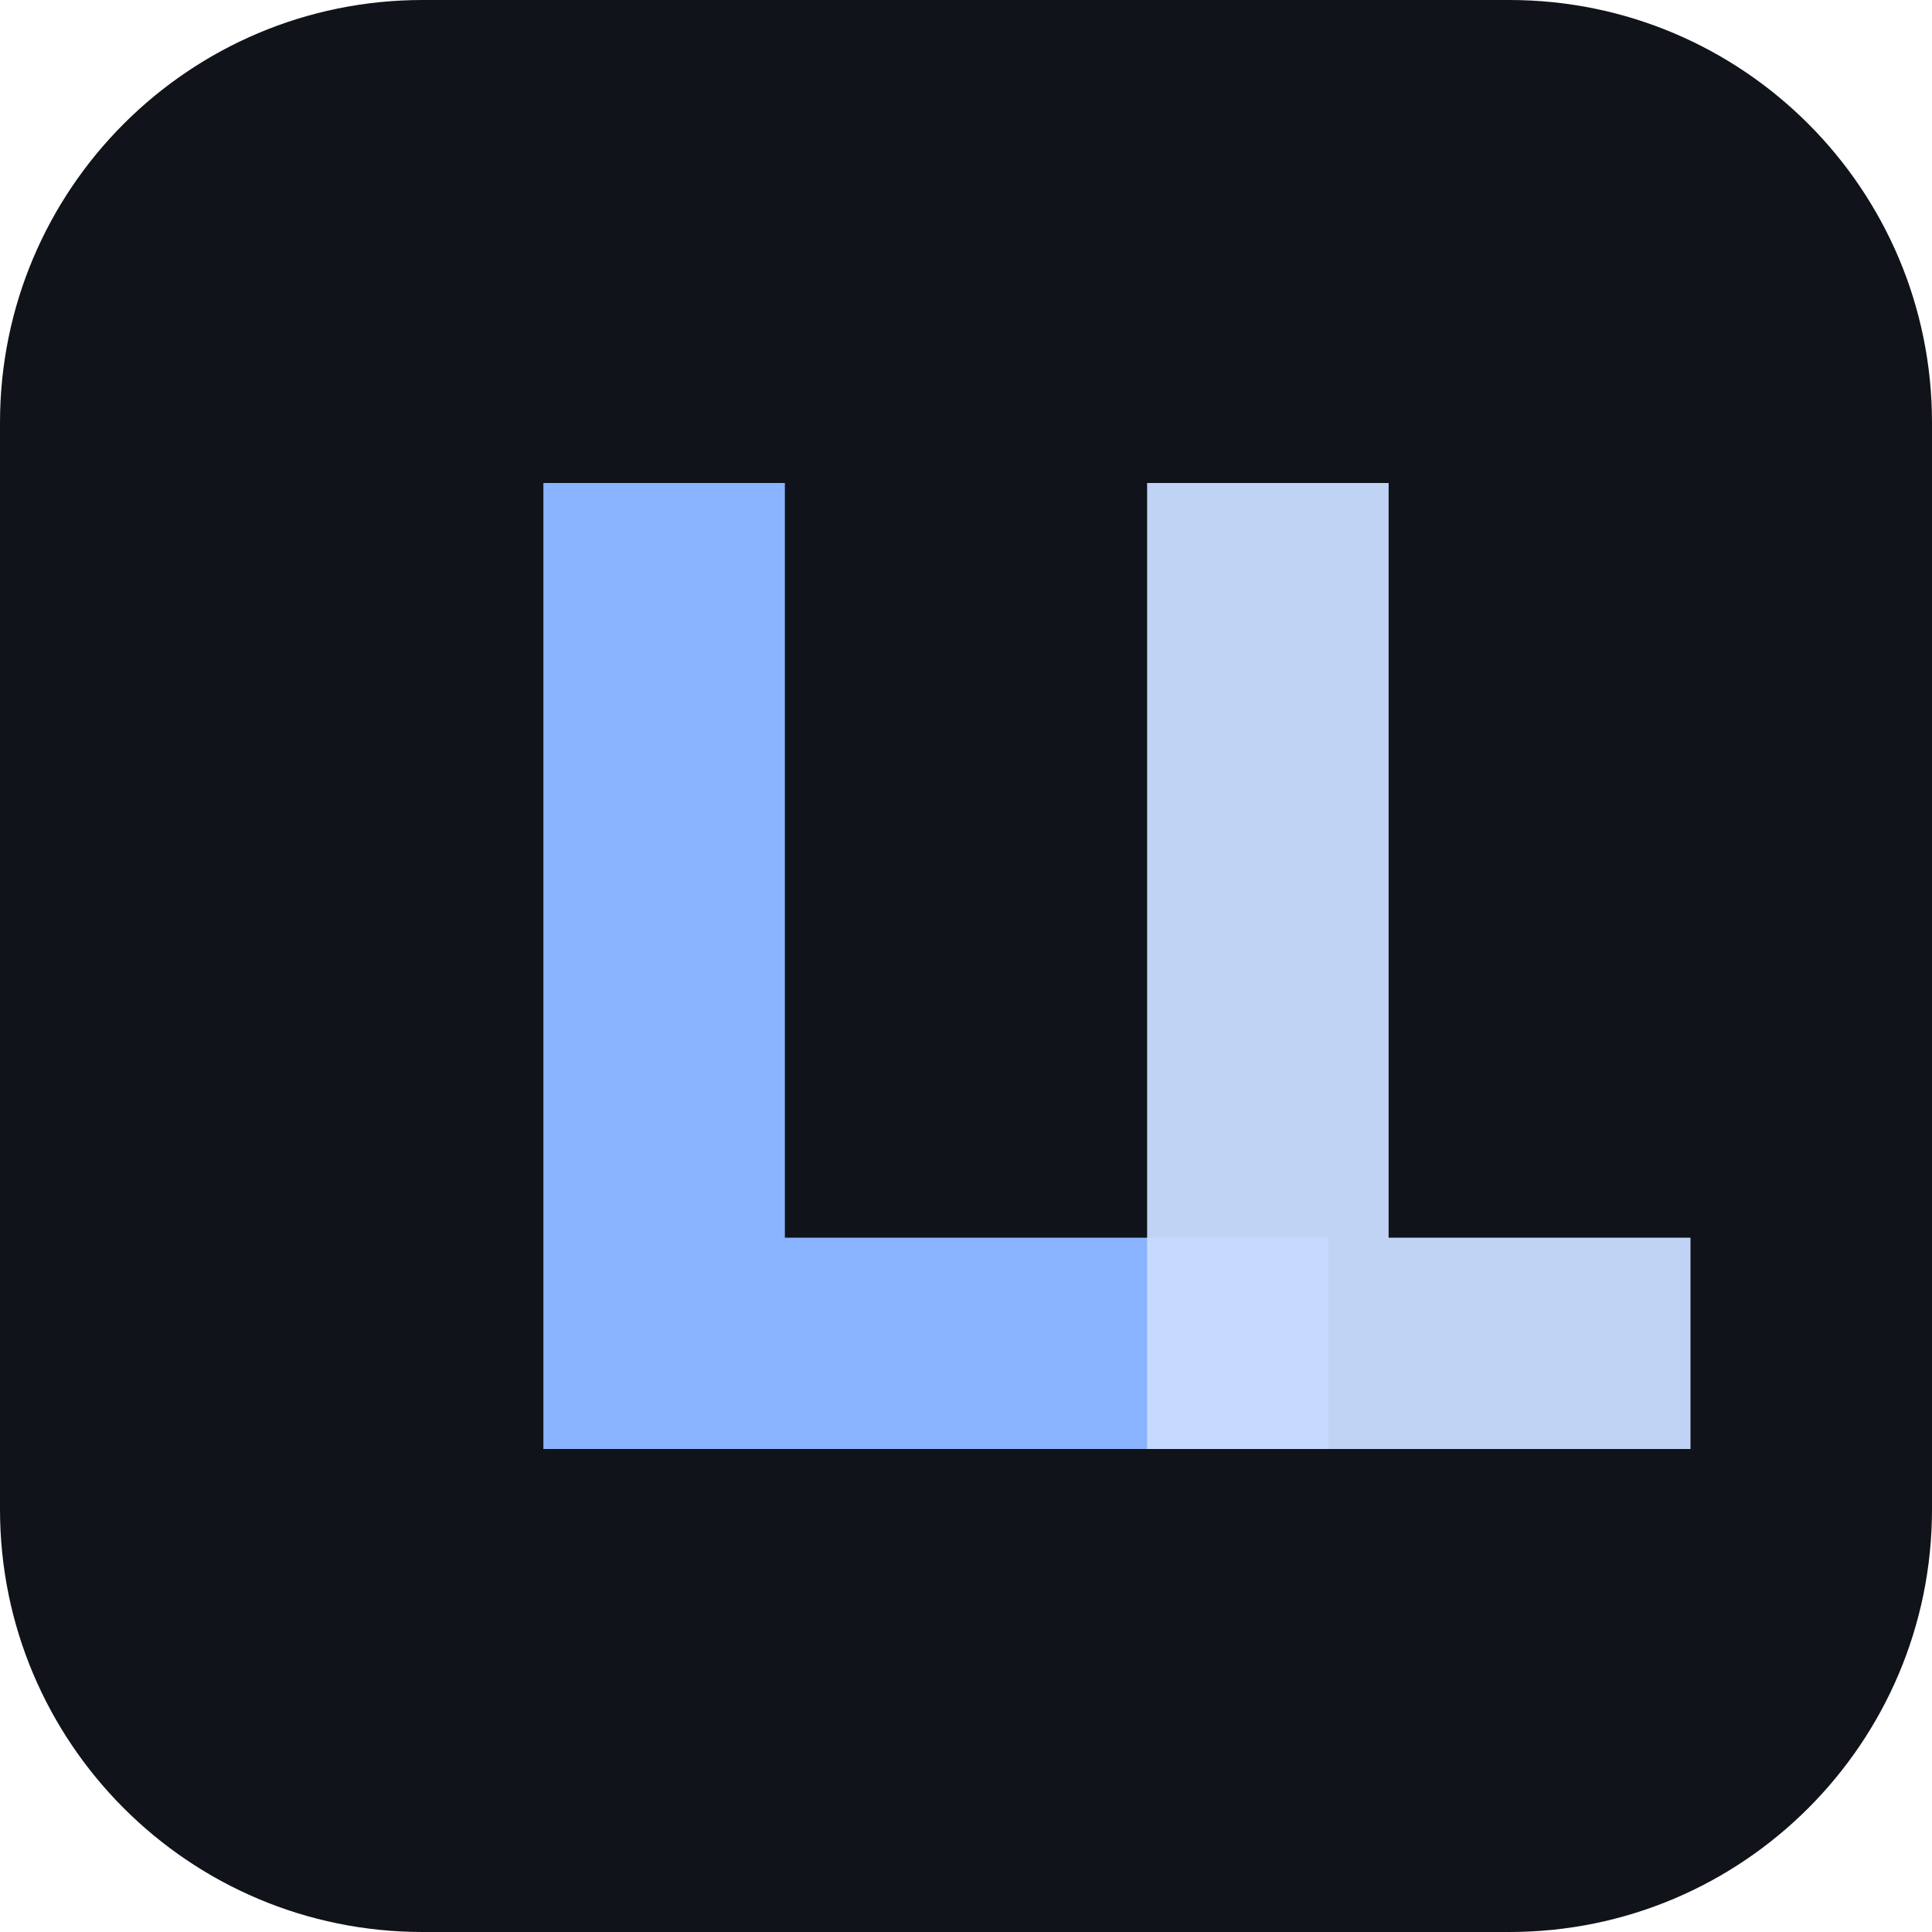
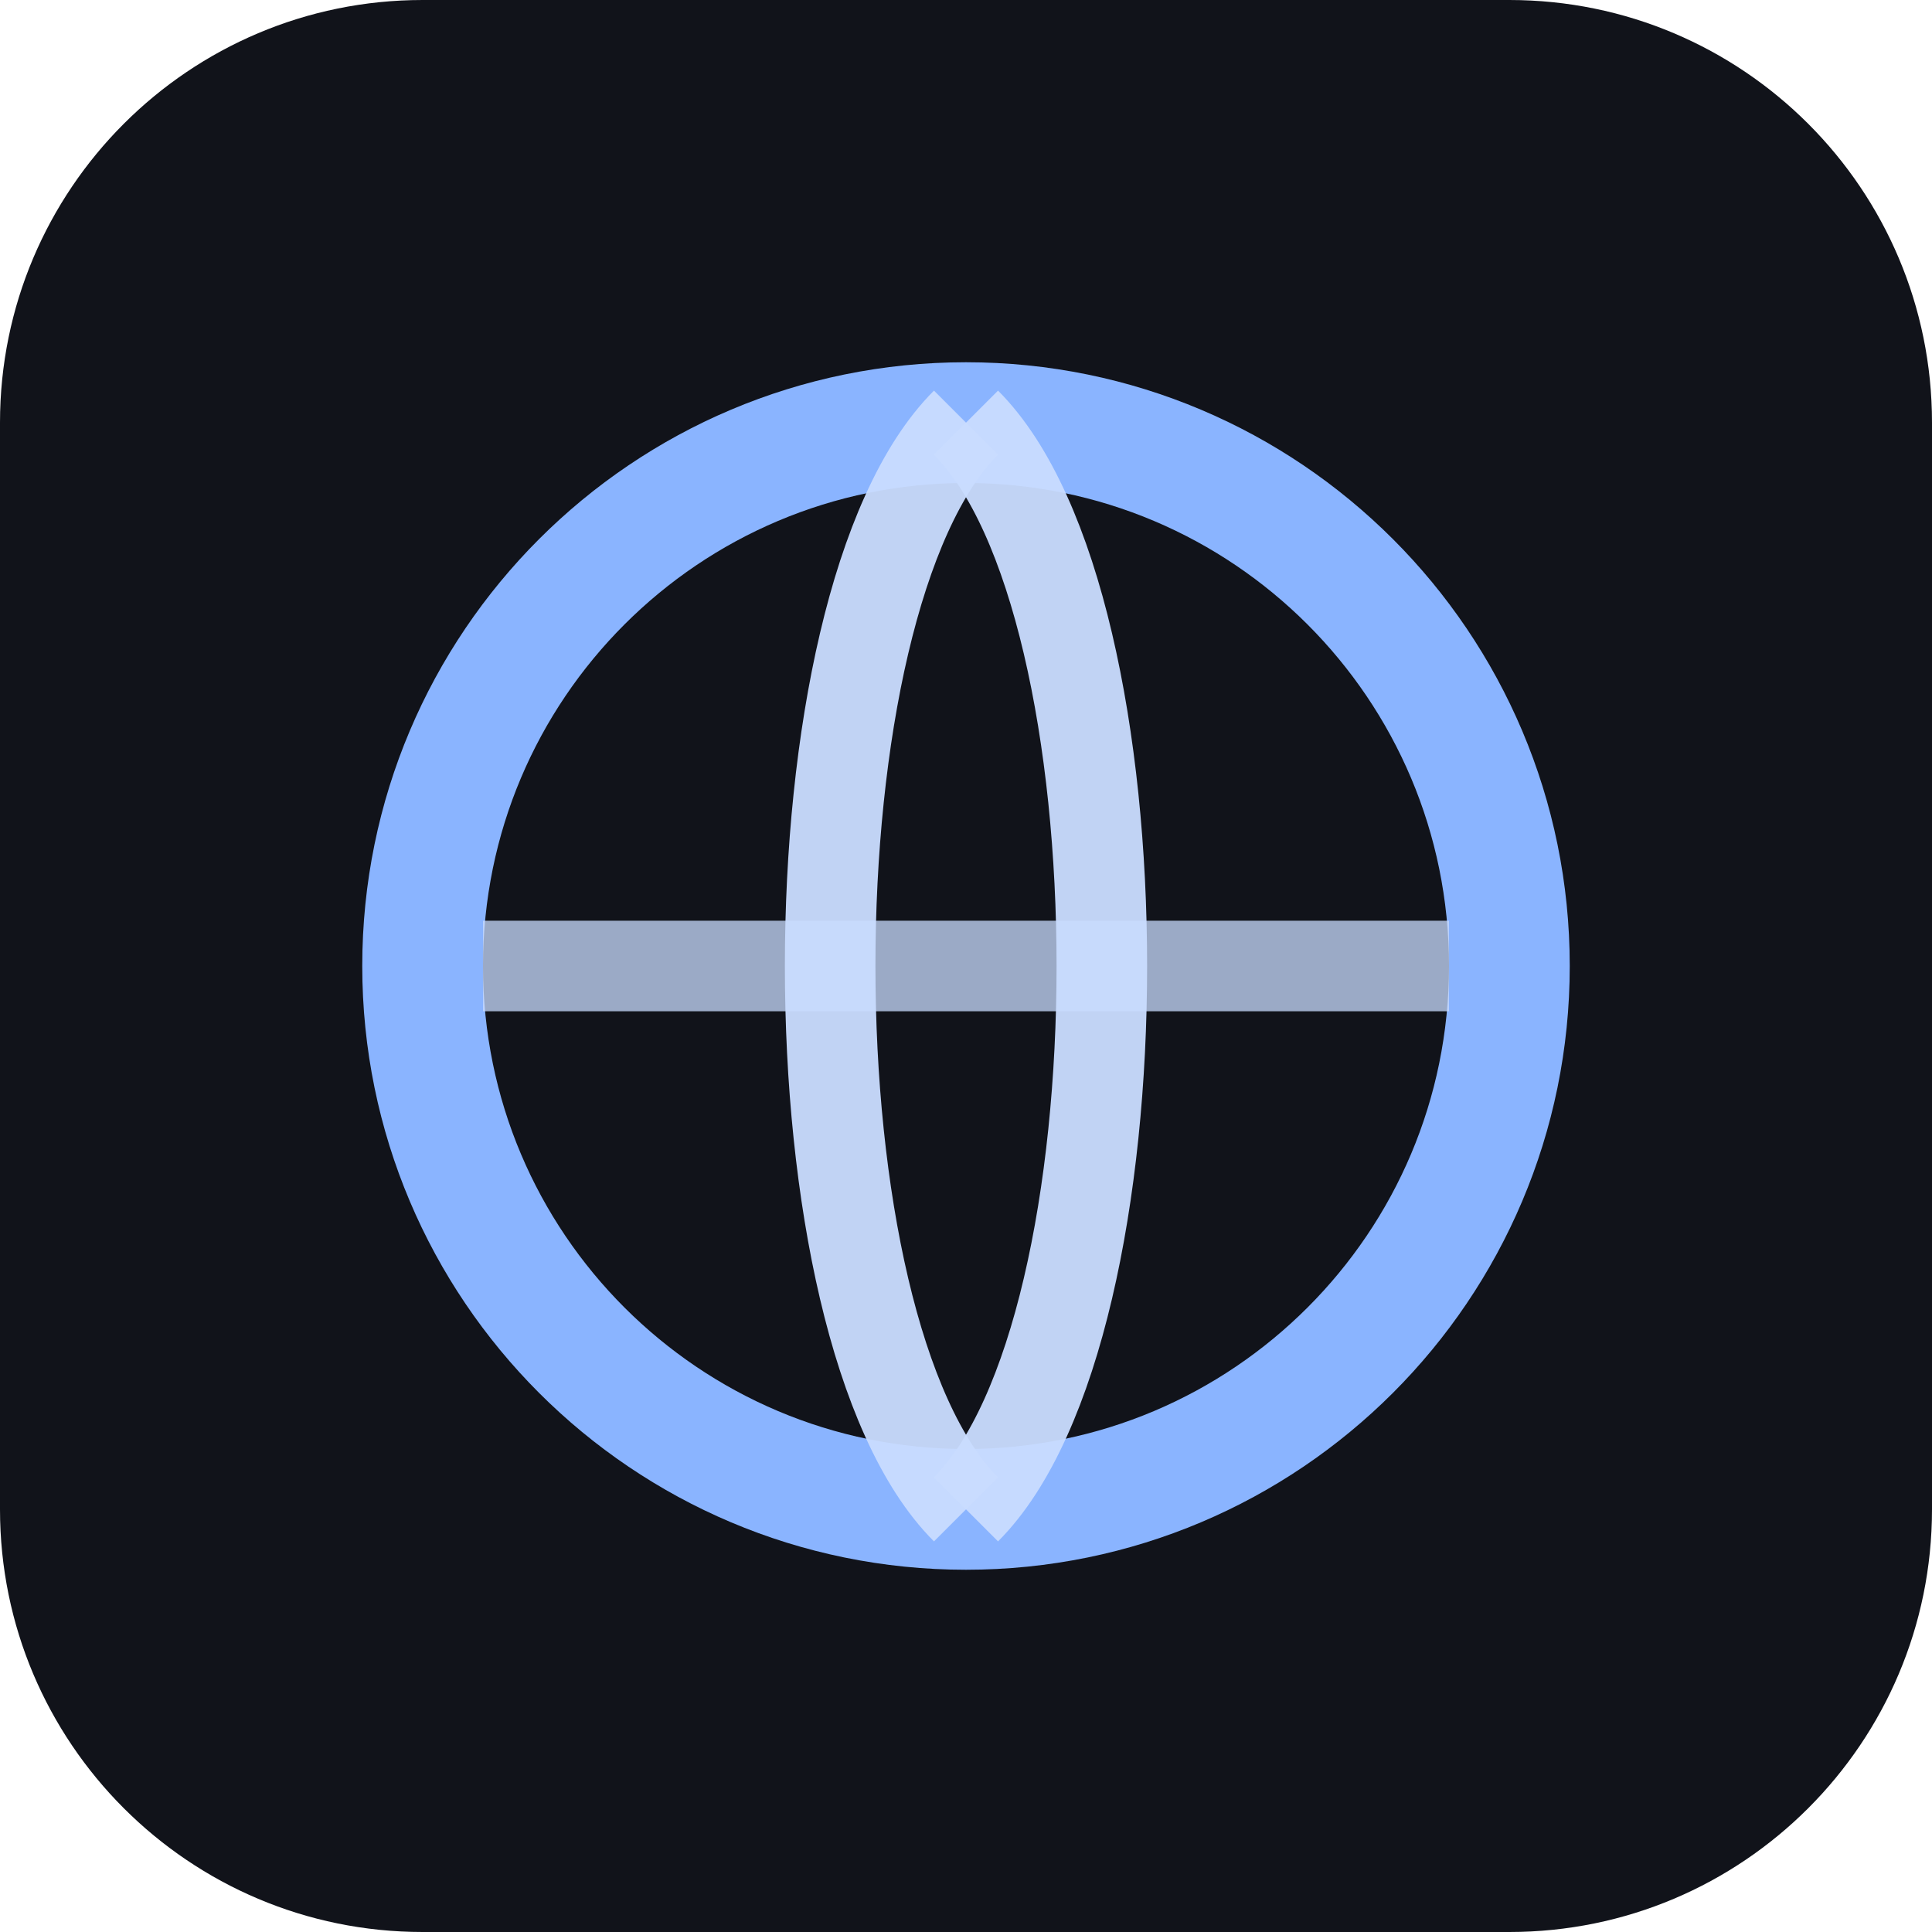
<svg xmlns="http://www.w3.org/2000/svg" width="64" height="64" viewBox="0 0 64 64" role="img" aria-label="LexiAtlas">
  <rect width="64" height="64" rx="14" fill="#11131a" />
-   <path d="M18 48V16h8v25h18v7H18z" fill="#8ab4ff" />
-   <path d="M38 48V16h8v25h10v7H38z" fill="#c9dcff" opacity="0.95" />
+   <circle cx="32" cy="32" r="18" fill="none" stroke="#8ab4ff" stroke-width="4" />
+   <path d="M32 14c6 6 6 30 0 36" fill="none" stroke="#c9dcff" stroke-width="3" opacity="0.95" />
+   <path d="M32 14c-6 6-6 30 0 36" fill="none" stroke="#c9dcff" stroke-width="3" opacity="0.95" />
+   <path d="M16 32h32" fill="none" stroke="#c9dcff" stroke-width="3" opacity="0.75" />
</svg>
